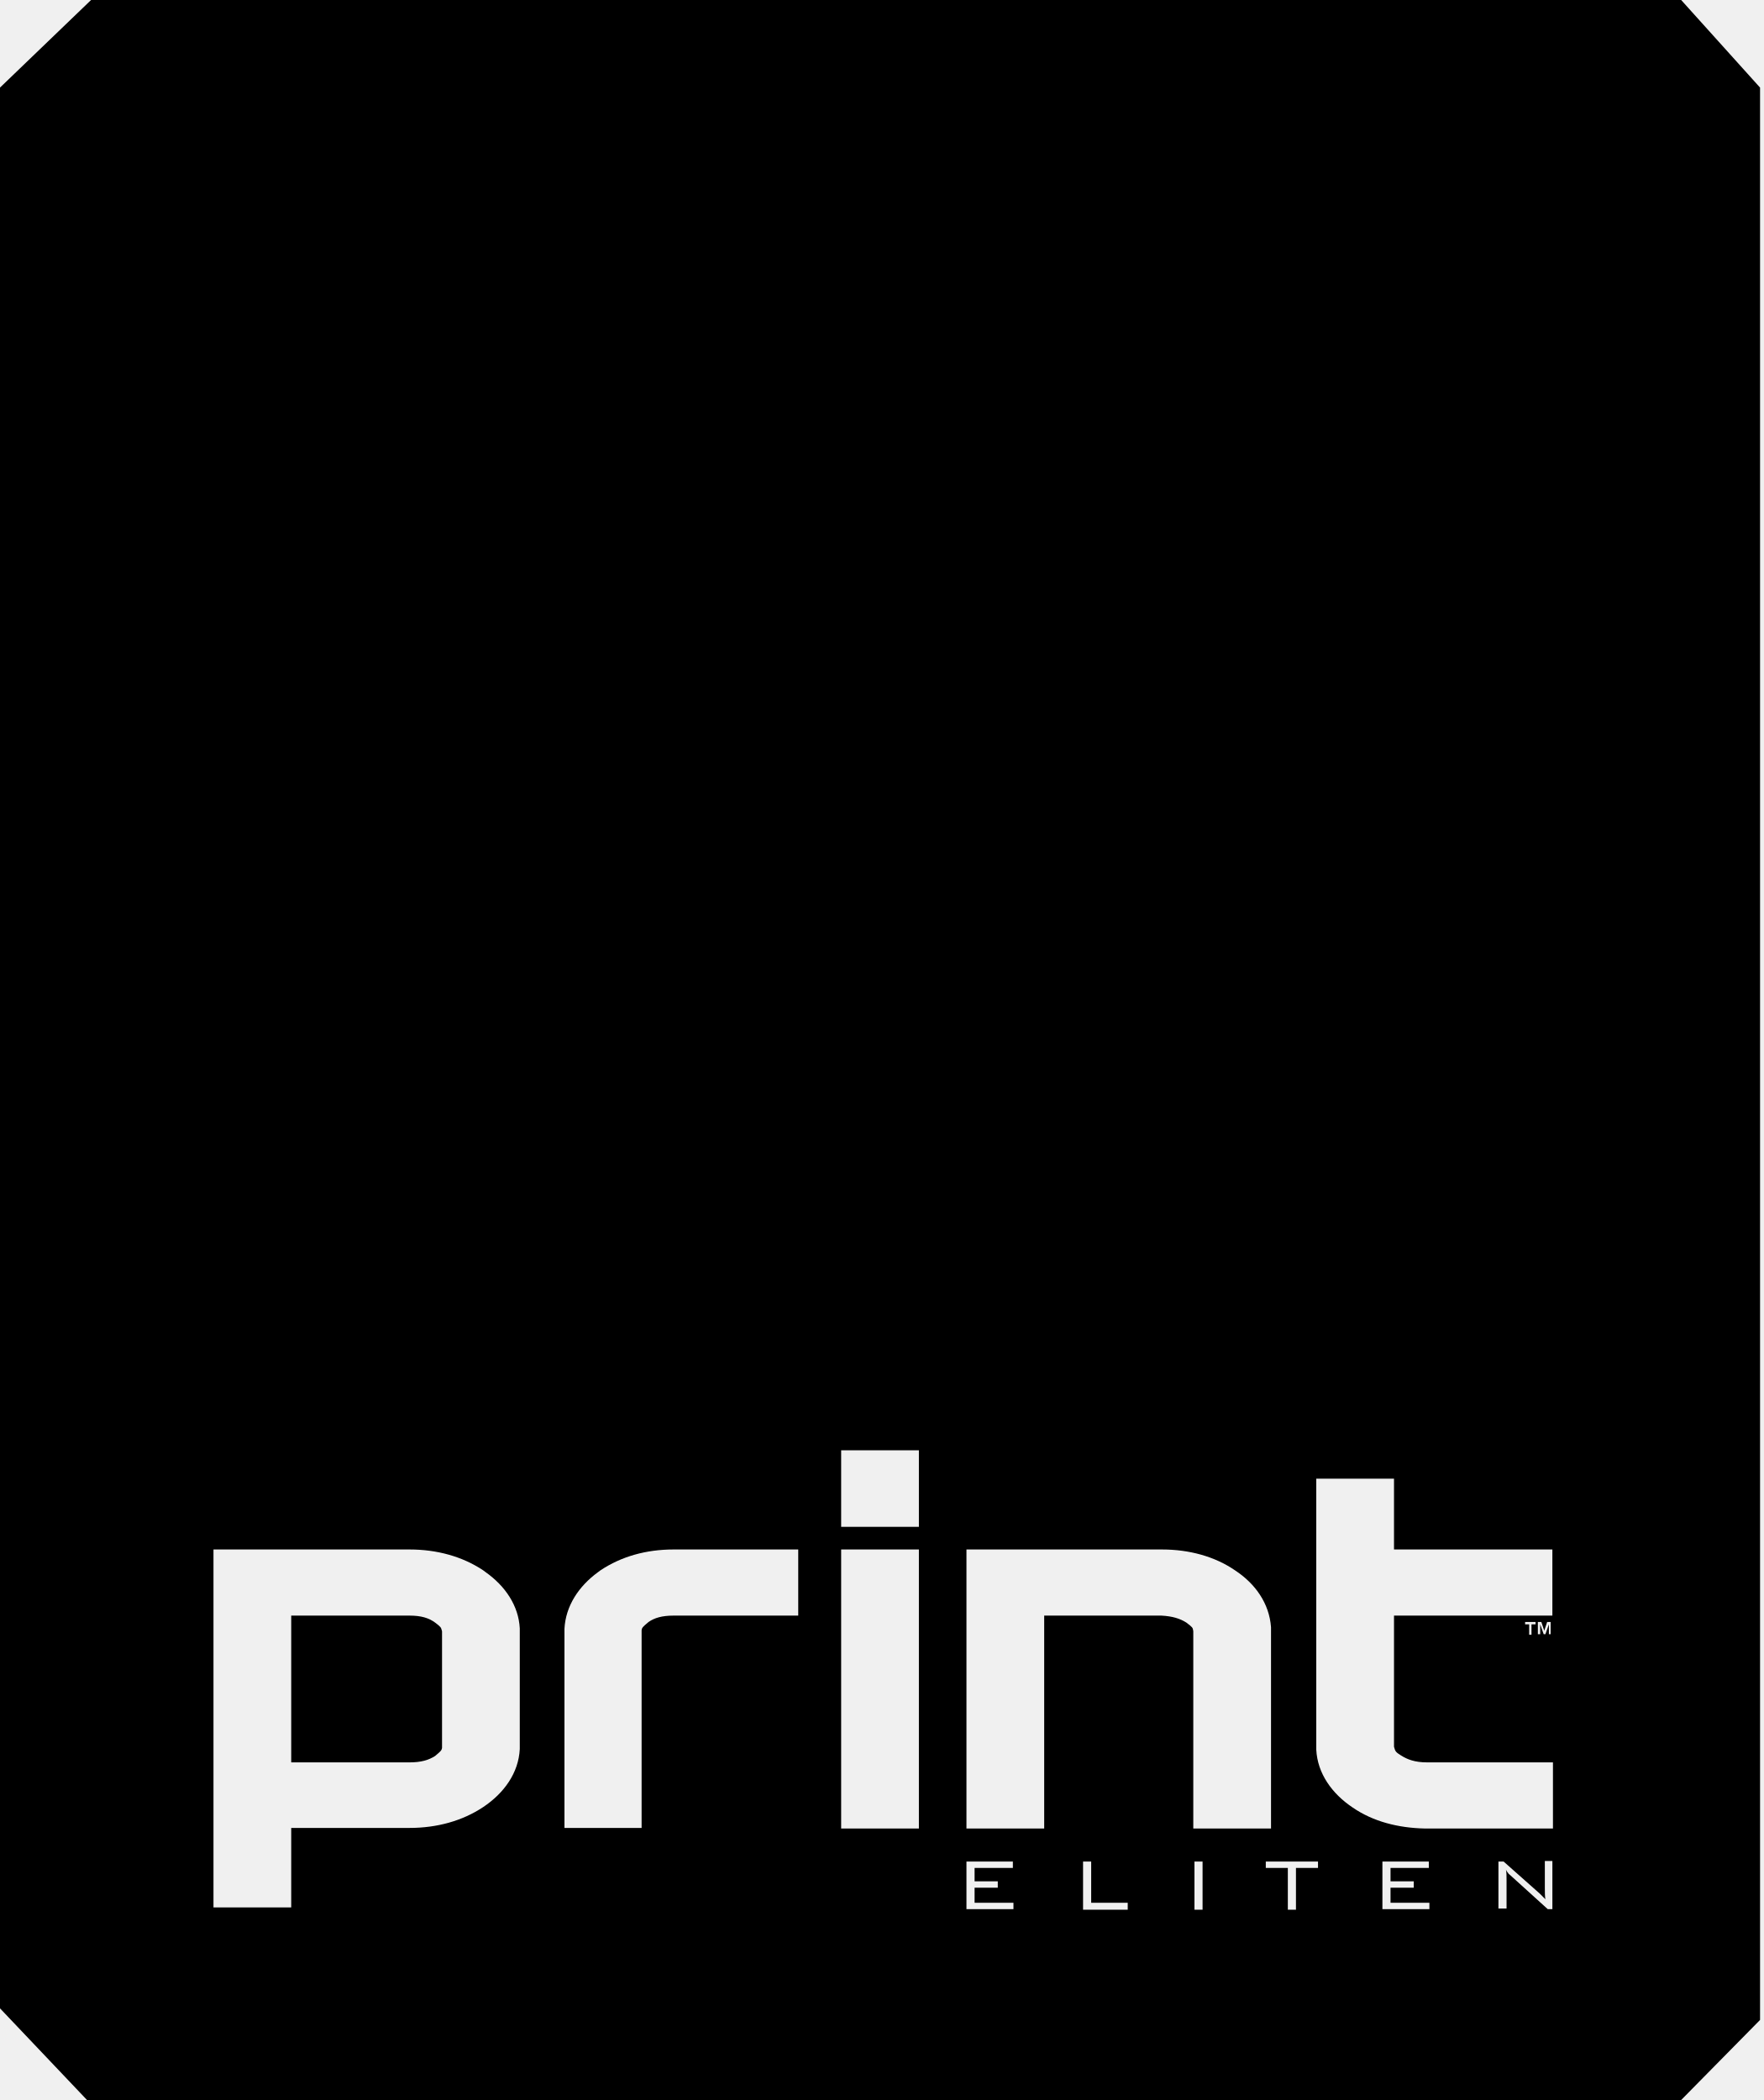
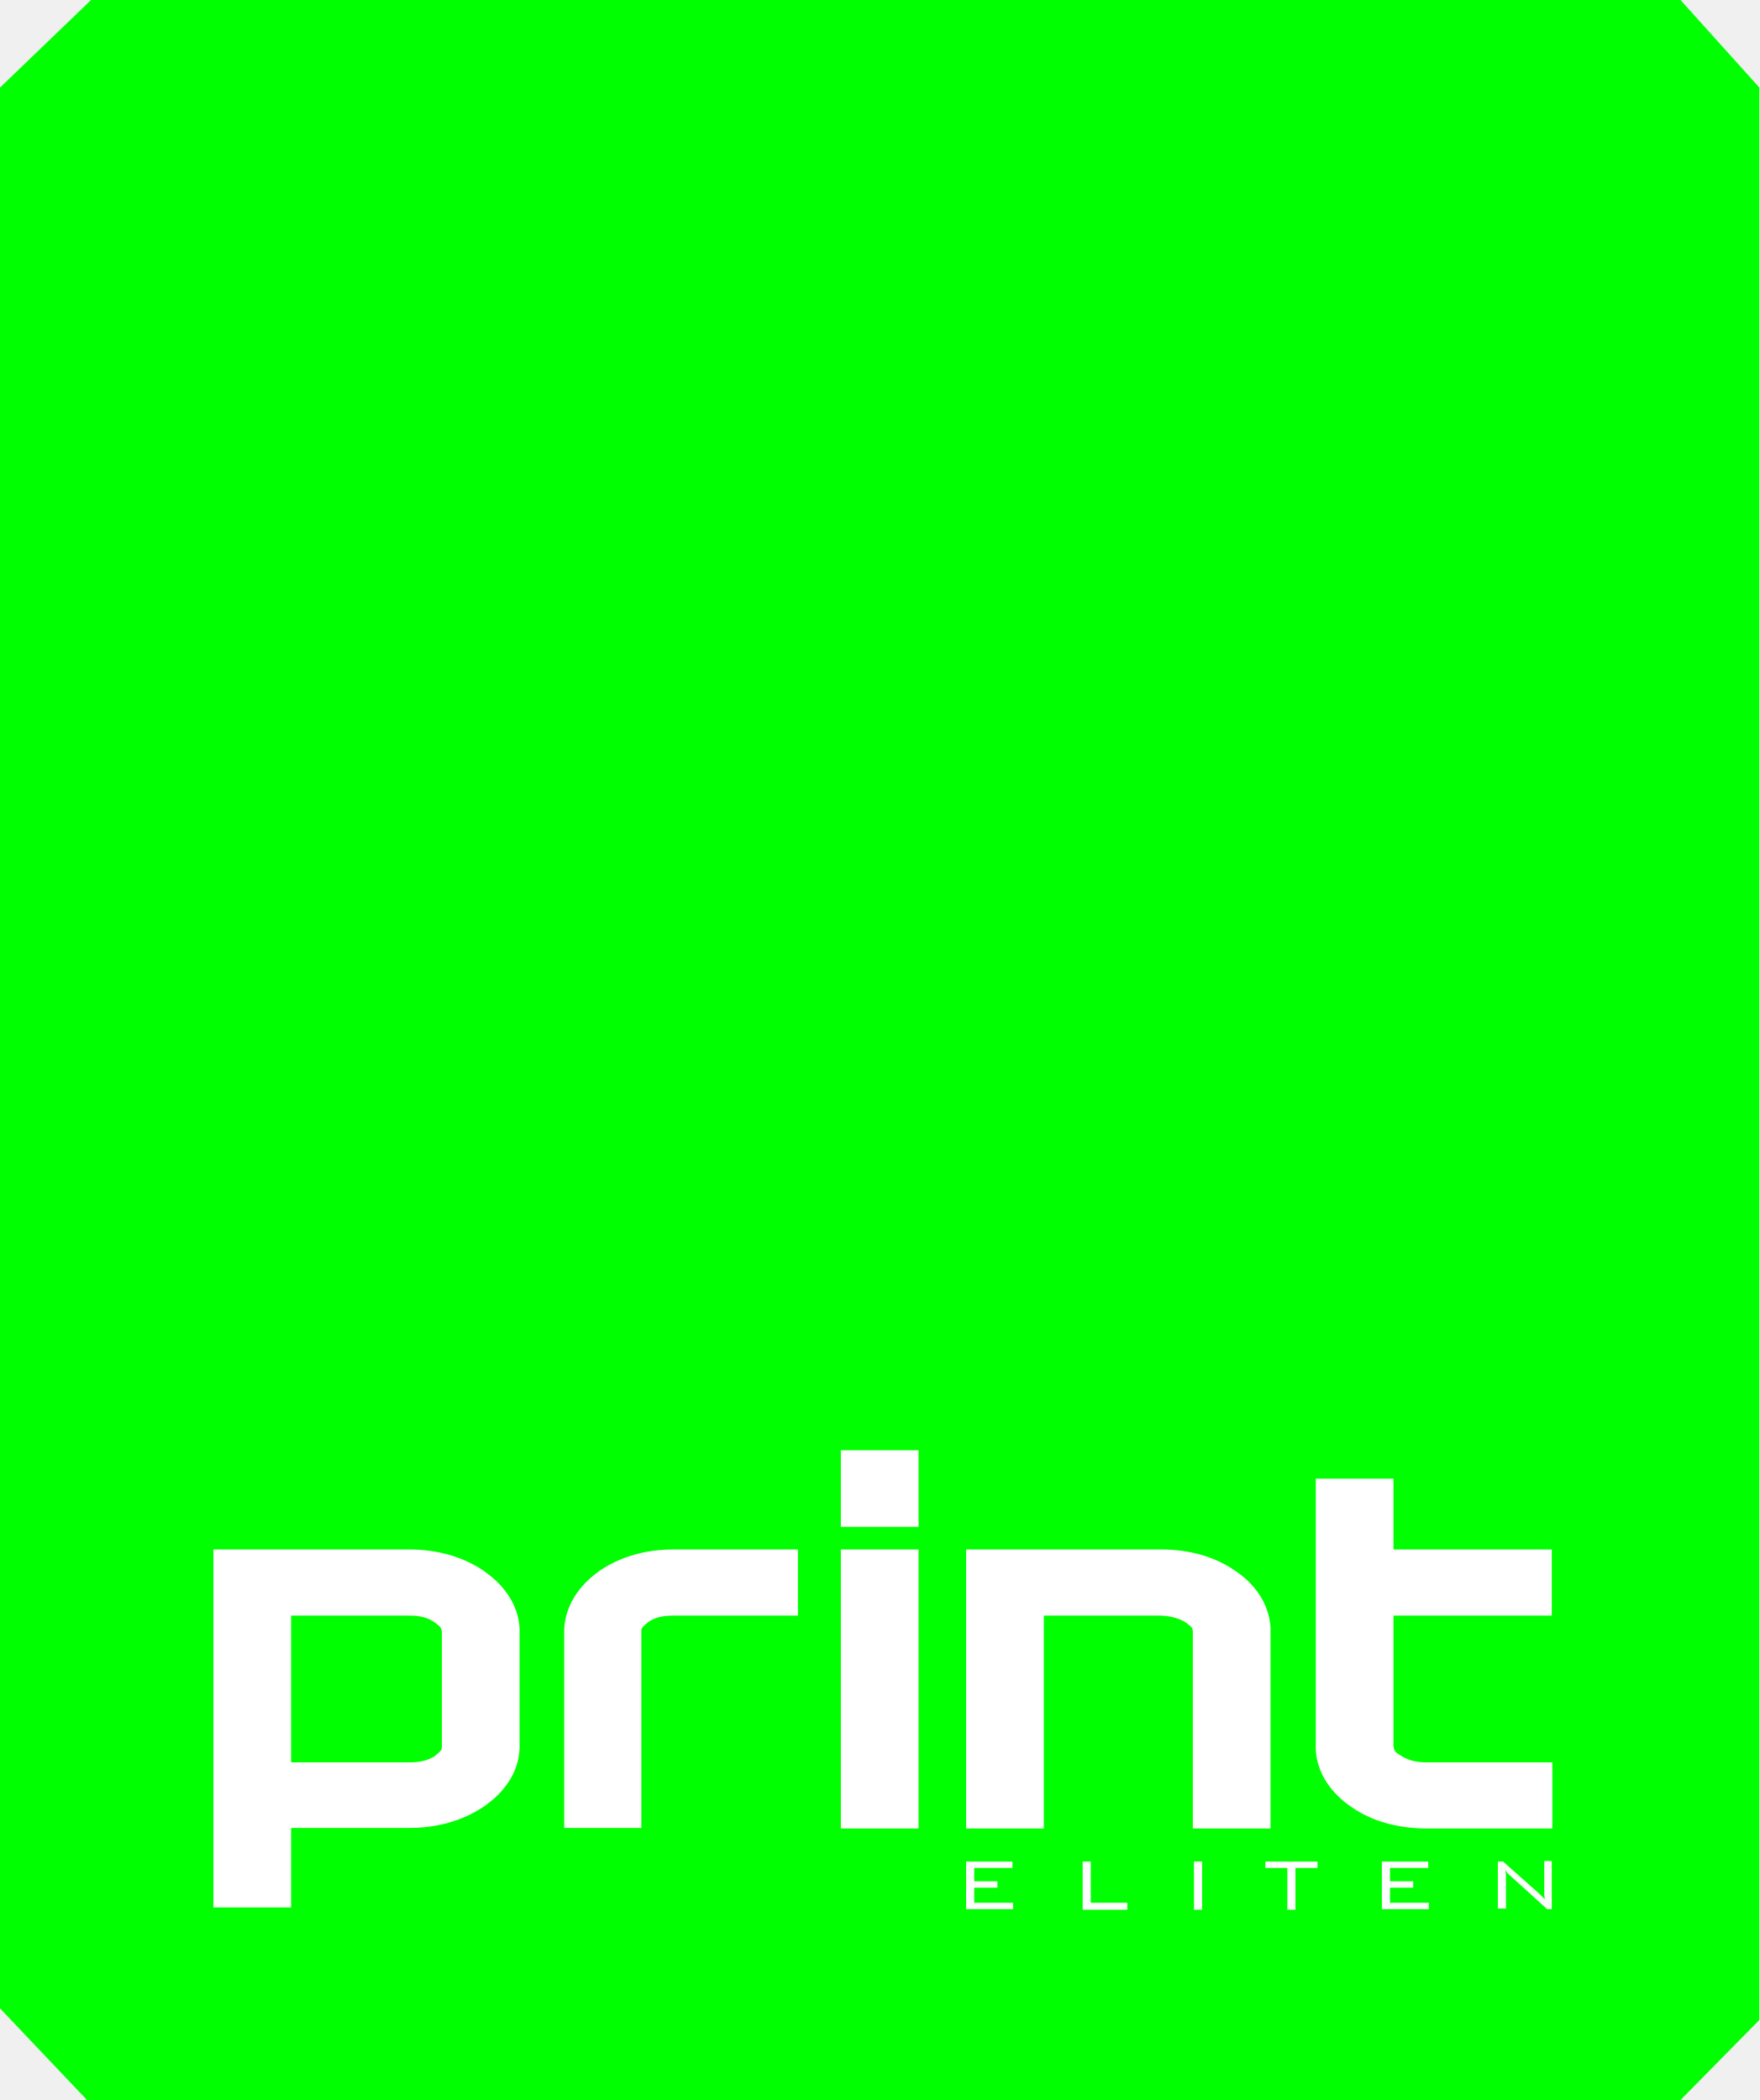
- <svg xmlns="http://www.w3.org/2000/svg" width="304" height="362" viewBox="0 0 304 362" fill="none">
-   <g id="logo" fill="currentColor">
-     <path d="M76.177 301.399C76.183 301.369 76.191 301.336 76.2 301.3V281.2C76.165 281.097 76.143 281.011 76.123 280.936C76.027 280.573 75.993 280.445 75 279.7C73.9 278.9 72.6 278.5 70.6 278.5H50.2V303.8H70.6C72.6 303.8 73.9 303.4 75 302.7C76.088 301.793 76.107 301.709 76.176 301.402L76.177 301.399Z" />
-     <path fill-rule="evenodd" clip-rule="evenodd" d="M0 346.2V15.1L15.7 0H289.8L303.4 15.1V348.2L289.8 362H15L0 346.2ZM145 263.2V250H158.4V263.2H145ZM83.7 271C87.1 273.4 89.4 276.8 89.6 280.7V301.5C89.4 305.6 86.9 309.1 83.3 311.5C79.7 313.9 75.3 315.1 70.6 315.1H50.2V328.8H36.8V267.1H70.6C75.3 267.1 79.7 268.3 83.3 270.7L83.7 271ZM97.3 315.1V280.8C97.5 276.8 99.8 273.4 103.1 271L103.5 270.7C107.1 268.3 111.4 267.1 116.1 267.1H137.6V278.5H116.1C114.1 278.5 112.8 278.9 111.8 279.6C110.711 280.507 110.693 280.591 110.624 280.898L110.623 280.901L110.614 280.94C110.61 280.959 110.605 280.979 110.6 281V315.1H97.3ZM145 267.1V315.2H158.4V267.1H145ZM205.7 281.2V315.2H219.1V280.5C218.8 276.4 216.4 273 212.9 270.7C209.4 268.3 205 267.1 200.3 267.1H166.6V315.2H180V278.5H200.2C202.1 278.6 203.4 279 204.5 279.7C205.597 280.523 205.607 280.593 205.677 281.058L205.685 281.111C205.69 281.139 205.694 281.169 205.7 281.2ZM233.2 311.6C236.7 314 241 315.1 245.6 315.2H267.7V303.8H246C243.9 303.8 242.6 303.3 241.5 302.6C240.563 302.038 240.504 301.827 240.336 301.227L240.3 301.1V278.5H267.6V267.1H240.3V254.9H226.9V301.6C227.1 305.7 229.6 309.2 233.2 311.6ZM166.6 320.9V329.1H174.7V328H168V325.4H172V324.3H168V322H174.6V320.9H166.6ZM186.699 320.9V329.2H194.399V328H188.099V320.9H186.699ZM205.9 320.9V329.2H207.3V320.9H205.9ZM223.399 329.2V322H227.199V320.9H218.199V322H221.999V329.2H223.399ZM238.301 320.9V329.1H246.401V328H239.701V325.4H243.701V324.3H239.701V322H246.301V320.9H238.301ZM258.301 320.9V329H259.701V324.1C259.701 323.4 259.701 322.8 259.601 322.3L259.635 322.368C259.645 322.388 259.656 322.408 259.666 322.429L259.682 322.459L259.696 322.484L259.712 322.513L259.727 322.539C259.741 322.563 259.755 322.588 259.771 322.612L259.782 322.629L259.79 322.642L259.797 322.652C259.821 322.688 259.848 322.724 259.876 322.76C259.887 322.774 259.899 322.788 259.911 322.802C259.923 322.817 259.937 322.832 259.95 322.847C259.96 322.858 259.97 322.868 259.98 322.879L260.001 322.9C260.001 322.962 260.077 323.023 260.183 323.109C260.248 323.162 260.324 323.223 260.401 323.3L266.801 329.1H267.601V320.8H266.301V325.4C266.301 326.2 266.301 326.9 266.401 327.4L265.401 326.4L259.201 320.9H258.301ZM262.9 279.6V280H263.6V281.8H264V280H264.7V279.6H262.9ZM265.7 279.6L266.2 281.1L266.7 279.6H267.3V281.7H267V280L266.4 281.7H266.1L265.5 280V281.7H265.1V279.6H265.7Z" />
+ <svg xmlns="http://www.w3.org/2000/svg" width="671" height="801" viewBox="0 0 671 801" fill="none">
+   <g id="logo">
+     <path d="M0 33.412V766.039L33.174 801H640.922L671 770.465V33.412L640.922 0H34.722L0 33.412Z" fill="#00FF00" />
+     <path d="M198.159 621.107C197.717 612.477 192.63 604.954 185.111 599.643L184.226 598.979C176.264 593.669 166.533 591.014 156.139 591.014H81.387V727.538H111.022V697.224H156.139C166.533 697.224 176.264 694.568 184.226 689.258C192.188 683.947 197.717 676.203 198.159 667.131V621.107ZM168.524 666.688C168.303 667.573 168.524 667.573 165.87 669.786C163.437 671.335 160.562 672.22 156.139 672.22H111.022V616.239H156.139C160.562 616.239 163.437 617.124 165.87 618.894C168.524 620.885 168.081 620.885 168.524 622.213V666.688Z" fill="white" />
+     <path d="M215.188 697.445V621.328C215.631 612.477 220.717 604.954 228.016 599.643L228.9 598.979C236.862 593.669 246.372 591.014 256.767 591.014H304.316V616.239H256.767C252.343 616.239 249.468 617.124 247.257 618.672C244.603 620.885 244.824 620.885 244.603 621.77V697.224H215.188V697.445Z" fill="white" />
+     <path d="M320.683 582.385V553.177H350.318V582.385H320.683Z" fill="white" />
+     <path d="M320.683 697.445V591.014H350.318V697.445H320.683Z" fill="white" />
+     <path d="M454.927 697.445V622.213C454.706 620.885 454.927 620.885 452.273 618.894C449.84 617.345 446.965 616.46 442.763 616.239H398.089V697.445H368.453V591.014H442.984C453.379 591.014 463.11 593.669 470.85 598.979C478.591 604.069 483.899 611.592 484.562 620.664V697.445H454.927Z" fill="white" />
+     <path d="M543.169 697.446C532.996 697.225 523.486 694.791 515.746 689.48C507.784 684.17 502.255 676.425 501.812 667.353V564.02H531.448V591.015H591.825V616.239H531.448V666.247C531.89 667.796 531.89 668.238 534.102 669.566C536.535 671.115 539.41 672.221 544.054 672.221H592.046V697.446H543.169Z" fill="white" />
+     <path d="M368.453 728.423V710.058H386.146V712.492H371.549V717.581H380.396V720.015H371.549V725.768H386.367V728.202H368.453V728.423Z" fill="white" />
+     <path d="M412.906 728.423V710.058H416.003V725.768H429.936V728.423H412.906Z" fill="white" />
+     <path d="M455.369 728.423V710.058H458.465V728.423H455.369Z" fill="white" />
+     <path d="M494.073 712.492V728.423H490.976V712.492H482.572V710.058H502.477V712.492H494.073Z" fill="white" />
+     <path d="M527.025 728.423V710.058H544.718V712.492H530.122V717.581H538.968V720.015H530.122V725.768H544.939V728.202H527.025V728.423Z" fill="white" />
+     <path d="M571.257 728.423V710.057H573.247L586.959 722.227C587.623 722.891 588.286 723.555 589.171 724.44C588.95 723.333 588.95 721.785 588.95 720.014V709.836H591.825V728.201H590.055L575.901 715.368C575.459 714.925 575.017 714.704 575.017 714.483C574.574 714.04 574.353 713.598 574.132 713.155C574.353 714.261 574.353 715.589 574.353 717.138V727.98H571.257V728.423Z" fill="white" />
  </g>
</svg>
